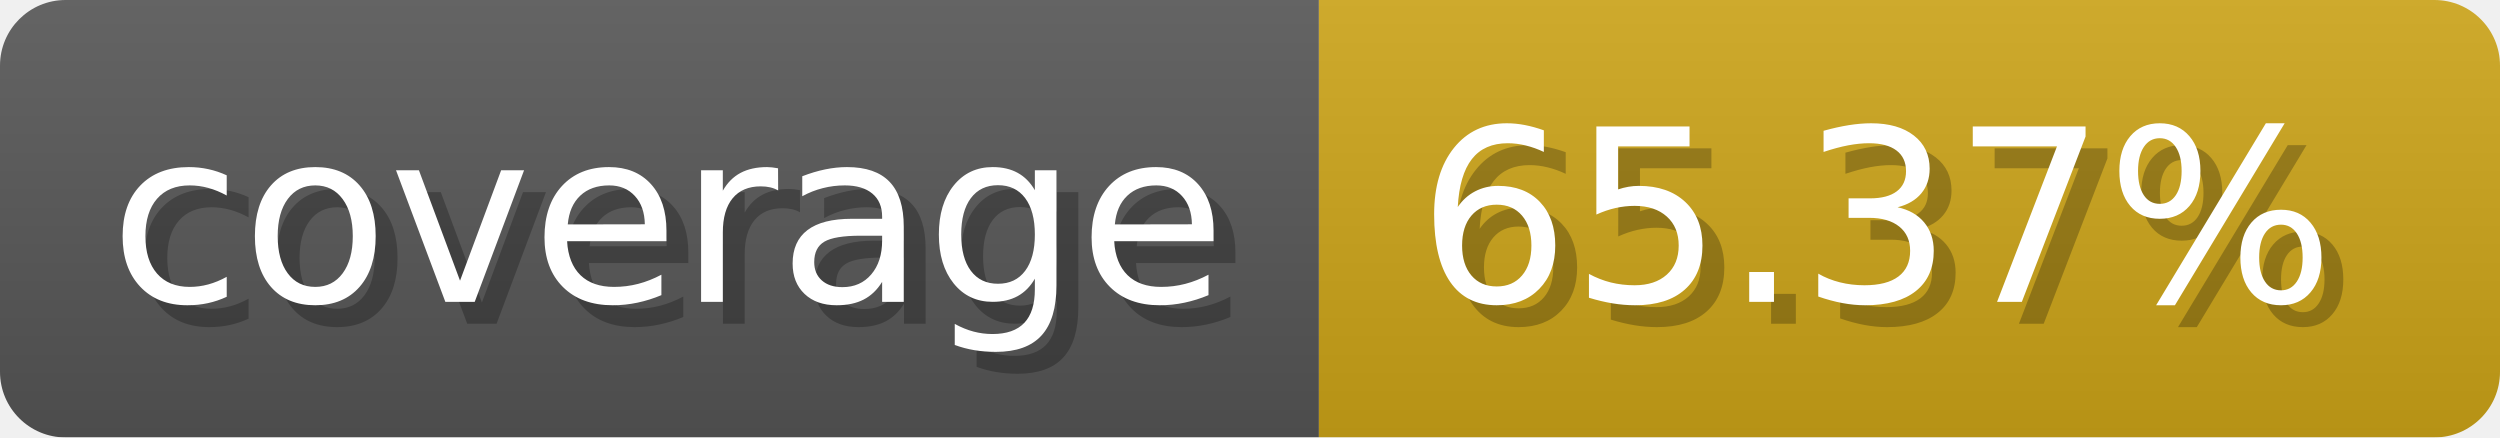
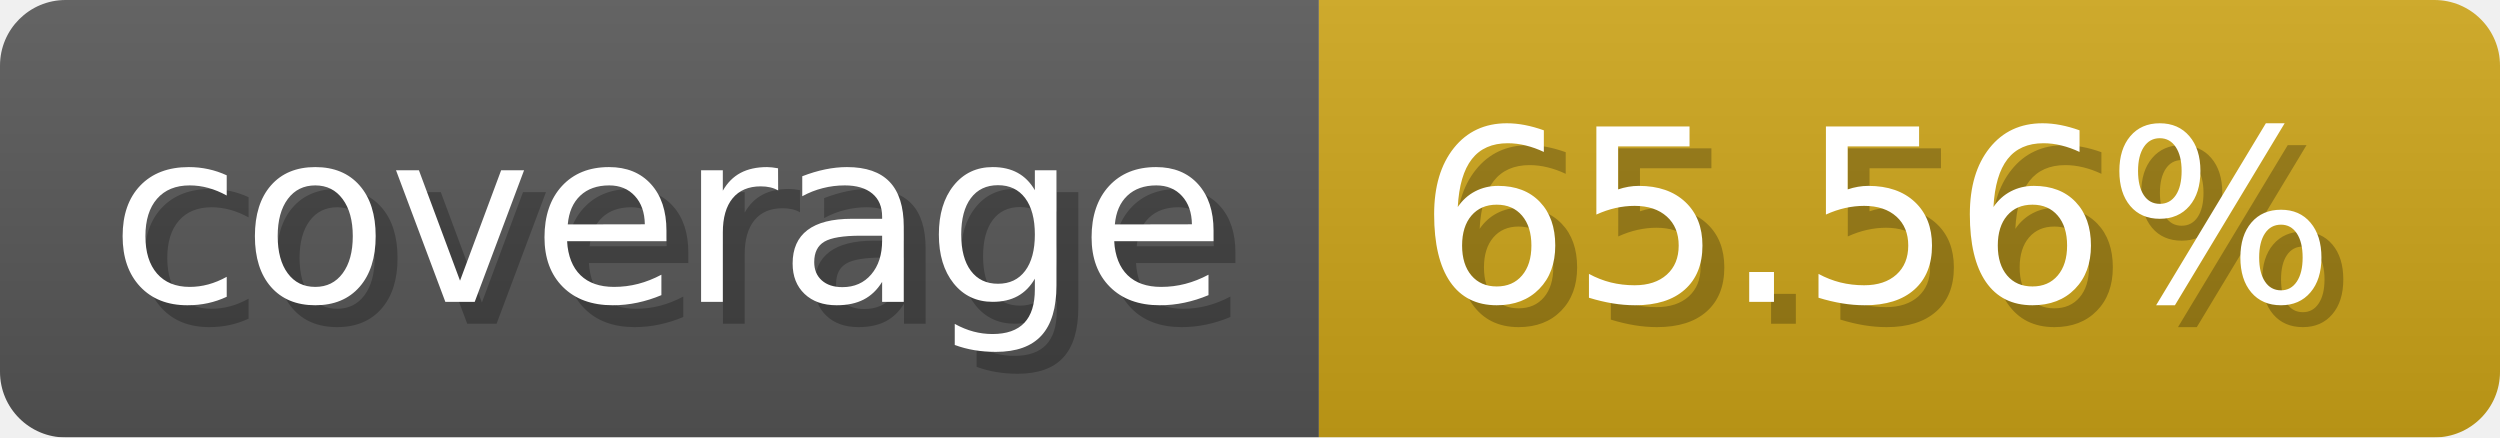
- <svg xmlns="http://www.w3.org/2000/svg" width="114.3" height="20" viewBox="0 0 1143 200" role="img" aria-label="coverage: 65.37%">
-   <linearGradient id="BxdII" x2="0" y2="100%">
+ <svg xmlns="http://www.w3.org/2000/svg" width="114.3" height="20" viewBox="0 0 1143 200" role="img" aria-label="coverage: 65.56%">
+   <linearGradient id="PGnmZ" x2="0" y2="100%">
    <stop offset="0" stop-opacity=".1" stop-color="#EEE" />
    <stop offset="1" stop-opacity=".1" />
  </linearGradient>
-   <mask id="AeEZd">
+   <mask id="FKbkr">
    <rect width="1143" height="200" rx="30" fill="#FFF" />
  </mask>
-   <g mask="url(#AeEZd)">
+   <g mask="url(#FKbkr)">
    <rect width="603" height="200" fill="#555" />
    <rect width="540" height="200" fill="#cba317" x="603" />
-     <rect width="1143" height="200" fill="url(#BxdII)" />
+     <rect width="1143" height="200" fill="url(#PGnmZ)" />
  </g>
  <g aria-hidden="true" fill="#fff" text-anchor="start" font-family="Verdana,DejaVu Sans,sans-serif" font-size="110">
    <text x="60" y="148" textLength="503" fill="#000" opacity="0.25">coverage</text>
    <text x="50" y="138" textLength="503">coverage</text>
-     <text x="658" y="148" textLength="440" fill="#000" opacity="0.25">65.37%</text>
-     <text x="648" y="138" textLength="440">65.37%</text>
+     <text x="658" y="148" textLength="440" fill="#000" opacity="0.25">65.56%</text>
+     <text x="648" y="138" textLength="440">65.56%</text>
  </g>
</svg>
